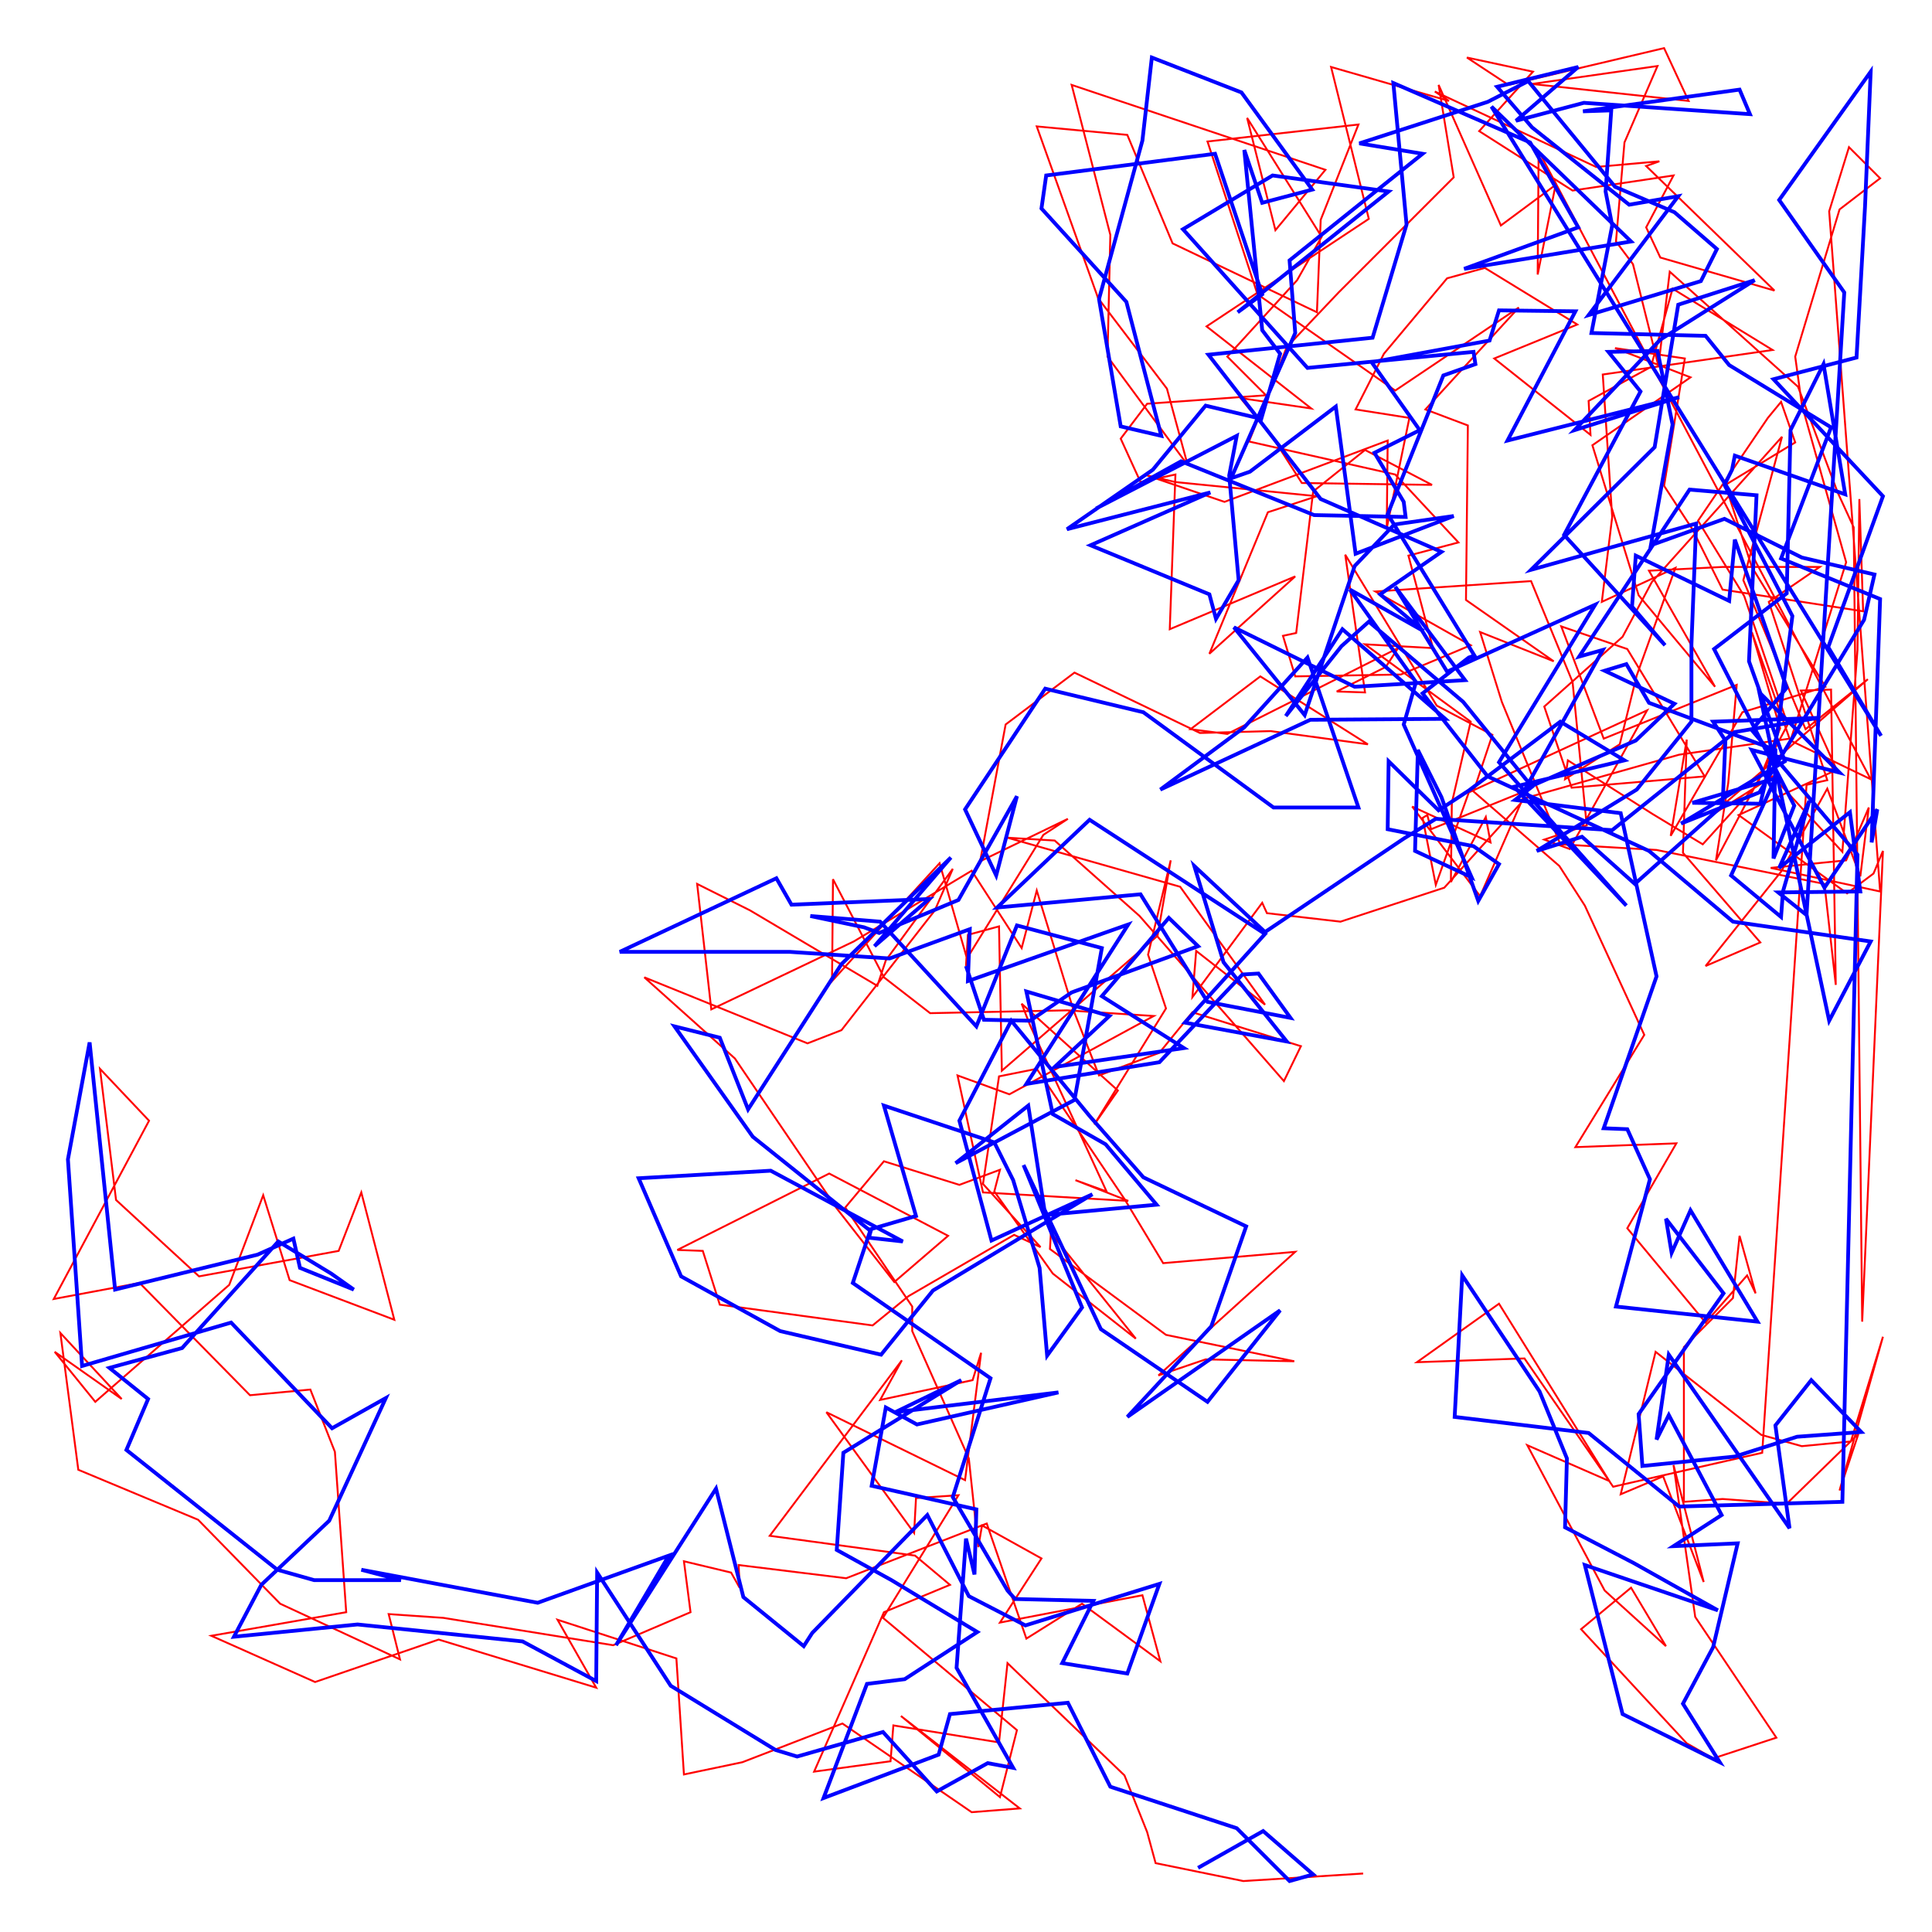
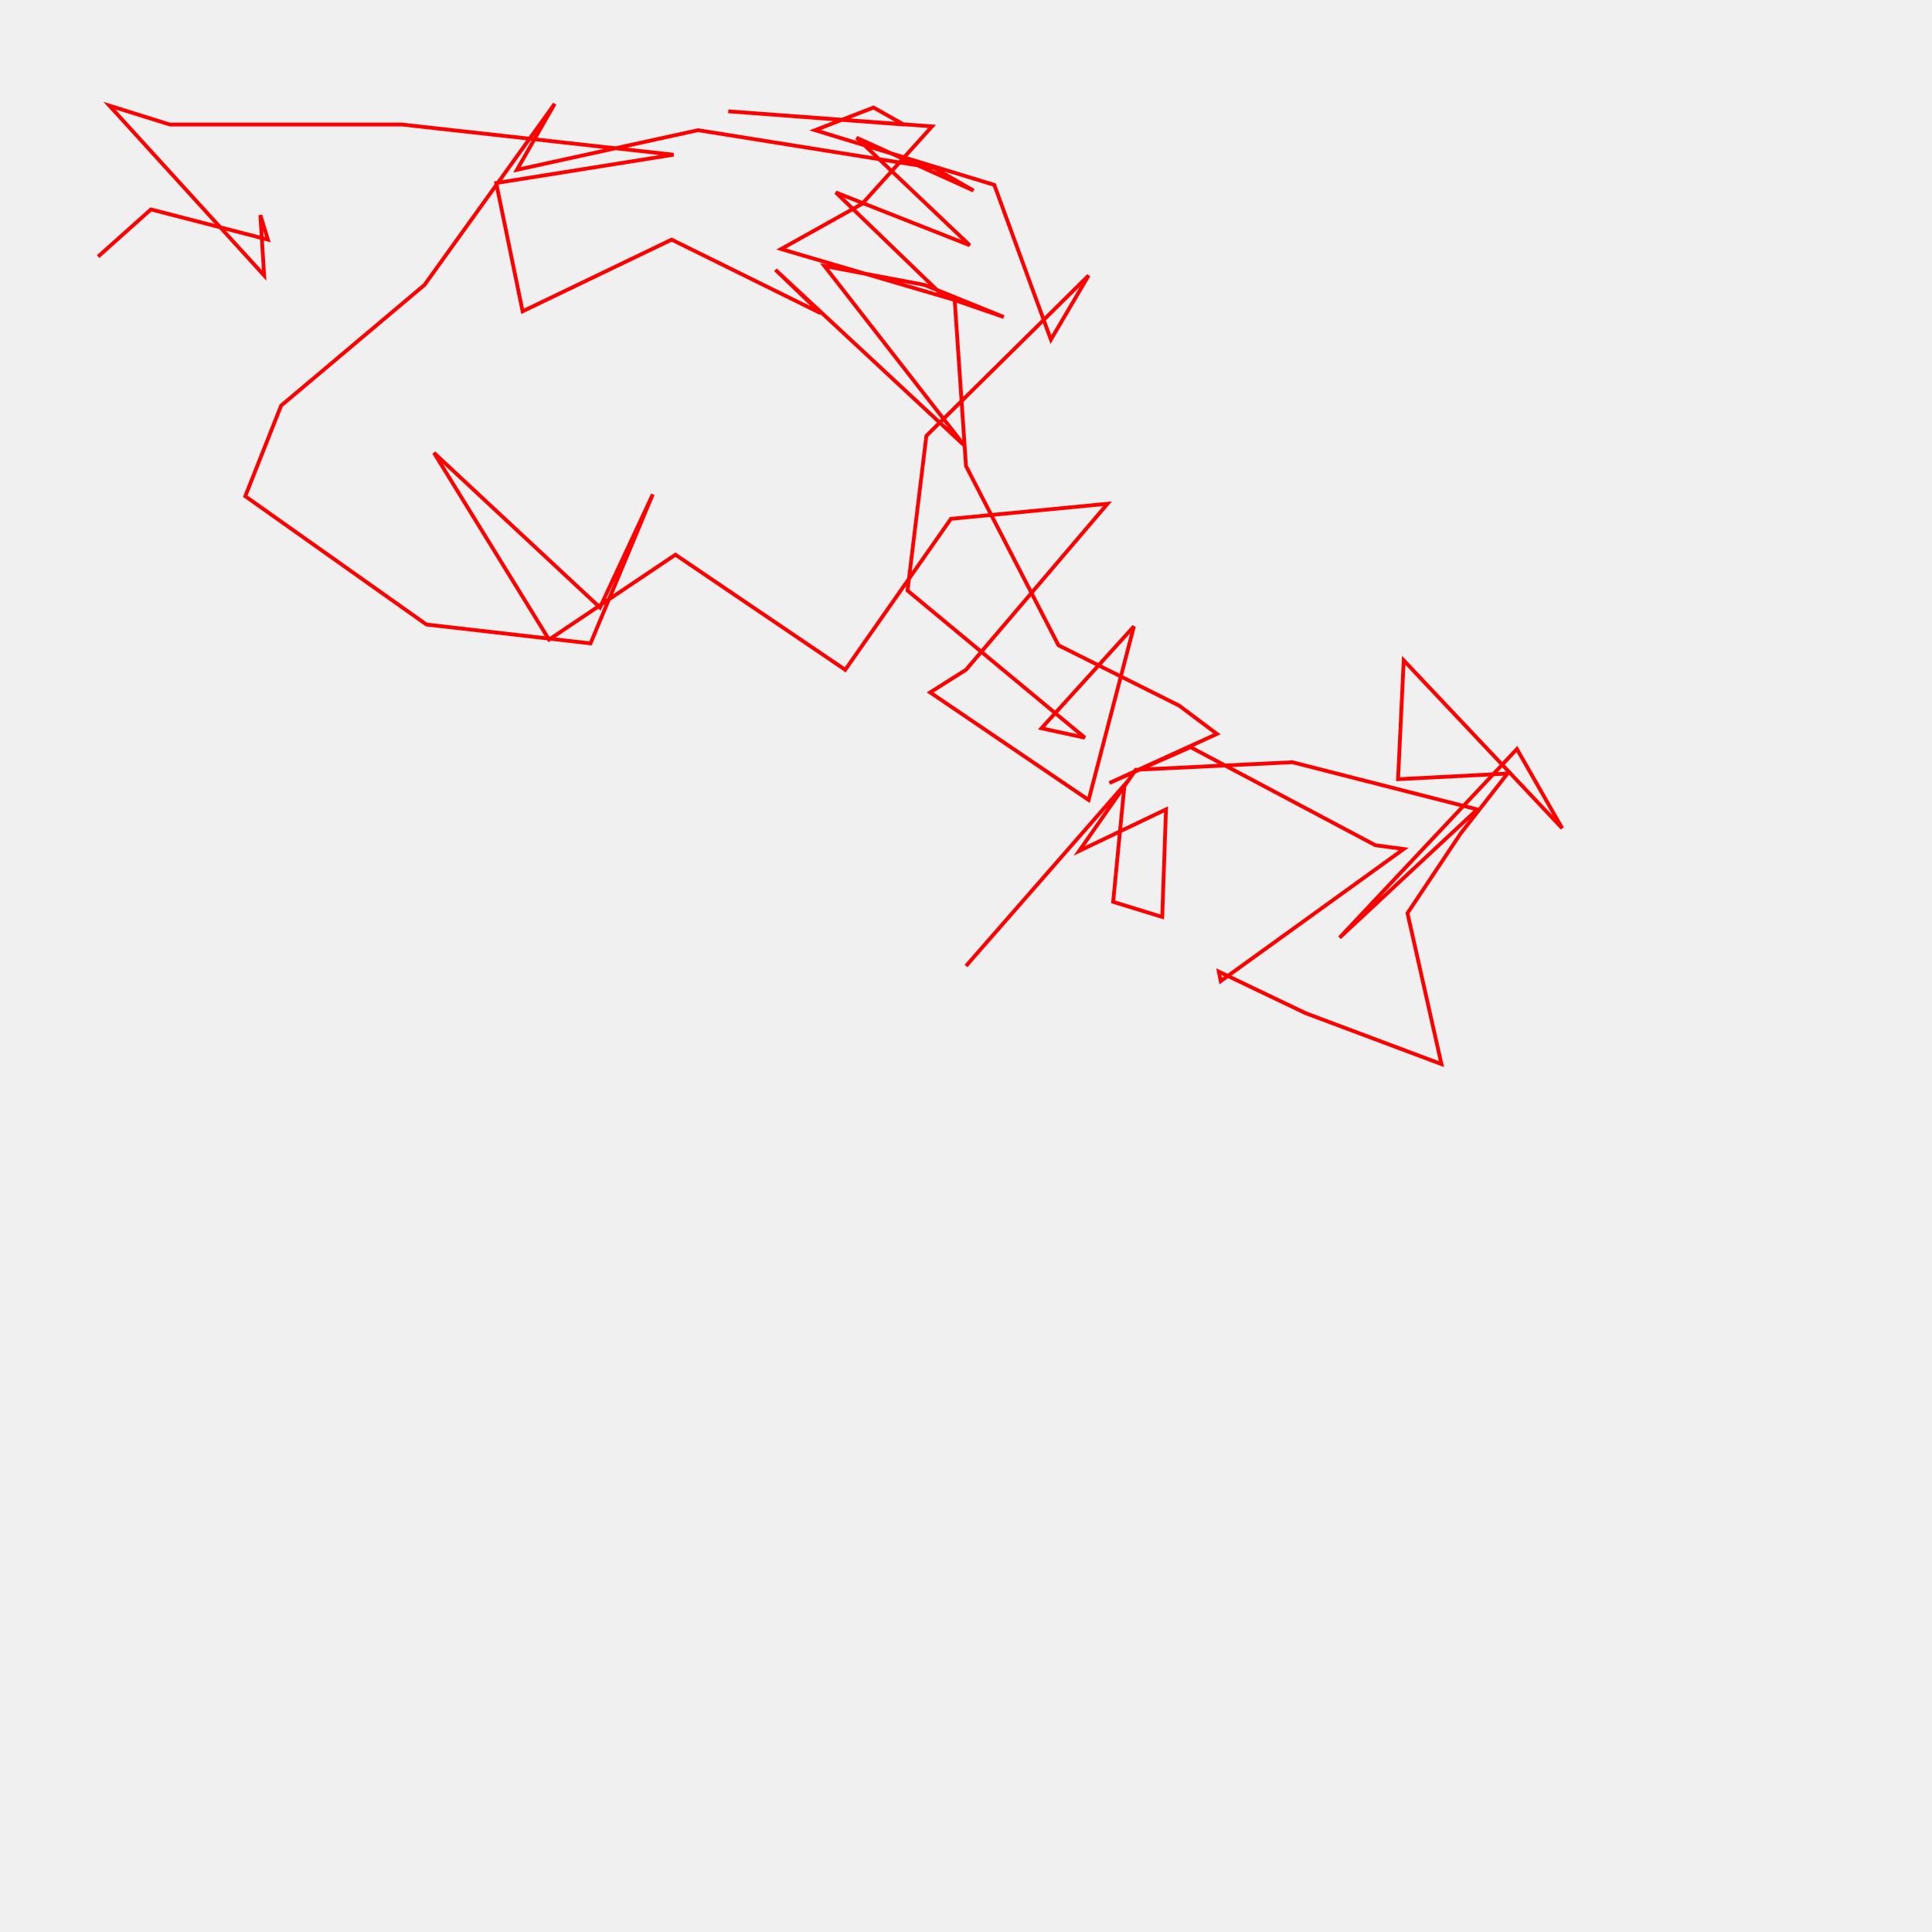
- <svg xmlns="http://www.w3.org/2000/svg" width="2048" height="2048">
+ <svg xmlns="http://www.w3.org/2000/svg" width="1024" height="1024">
  <g id="g1" transform="scale(1,1) translate(0,0)">
-     <path fill="#ffffff" stroke="#ffffff" stroke-width="2" d="M0 0 2048 0 2048 2048 0 2048" />
-     <path fill="none" stroke="#ff0000" stroke-width="2" d="M1024 1024 1026 991 1059 982 1062 1135 1227 992 1241 912 1217 1012 1236 1069 1160 1192 1185 1156 1083 1064 1092 1087 1173 1263 1140 1251 1196 1273 1042 1264 1015 1140 1070 1160 1223 1077 1131 1071 986 1074 937 1036 883 932 882 1040 996 915 1025 1016 1106 885 1132 868 1039 913 1066 768 1139 713 1272 777 1347 775 1450 789 1336 717 1262 773 1301 778 1482 687 1469 707 1417 733 1447 734 1426 588 1523 748 1582 779 1562 839 1653 918 1680 960 1743 1097 1670 1216 1777 1212 1725 1302 1808 1402 1852 1352 1861 1371 1844 1310 1837 1376 1785 1428 1785 1592 1826 1589 1894 1594 1970 1520 1950 1580 1996 1417 1962 1528 1910 1533 1867 1521 1755 1433 1718 1584 1763 1565 1806 1677 1774 1553 1797 1714 1883 1842 1816 1864 1788 1848 1676 1727 1729 1683 1766 1745 1701 1686 1619 1532 1706 1570 1589 1382 1502 1444 1616 1440 1710 1576 1868 1540 1915 832 1937 827 1875 638 1929 601 1826 601 1748 605 1818 728 1737 631 1688 472 1792 400 1712 369 1786 380 1764 515 1794 561 1826 625 1975 648 1971 529 1969 689 1953 903 1879 823 1813 865 1980 720 1914 773 1848 615 1889 463 1751 617 1720 675 1637 749 1666 835 1807 823 1725 688 1655 664 1700 783 1841 726 1832 830 1819 912 1895 768 1849 632 1800 552 1874 443 1888 426 1903 469 1829 514 1857 601 1935 728 1847 755 1771 886 1788 784 1784 904 1866 999 1808 1024 1888 924 1937 836 1972 929 1981 856 1957 912 1877 920 1993 945 1939 224 1960 156 1993 189 1950 222 1903 378 1910 429 1957 596 1898 785 1983 826 1631 160 1630 291 1649 196 1591 239 1525 90 1541 188 1419 310 1364 368 1324 468 1479 503 1546 575 1493 589 1519 687 1447 683 1559 765 1539 851 1538 935 1575 866 1580 893 1497 855 1569 950 1618 838 1517 879 1513 864 1508 867 1522 938 1557 840 1746 753 1664 900 1637 890 1682 875 1667 723 1623 616 1458 627 1559 684 1485 715 1373 717 1360 674 1374 671 1392 521 1447 477 1518 514 1380 512 1348 462 1315 422 1390 433 1279 346 1451 232 1411 71 1536 107 1521 97 1692 177 1759 171 1745 176 1881 308 1760 273 1745 241 1774 186 1667 202 1568 139 1625 76 1555 61 1599 90 1764 51 1790 107 1624 89 1757 70 1722 151 1713 256 1731 280 1758 388 1770 288 1906 410 1948 522 1965 559 1974 1401 1996 902 1986 926 1958 947 1843 864 1947 816 1909 732 1941 731 1946 1044 1934 937 1756 901 1654 895 1592 744 1569 670 1647 701 1554 636 1556 451 1511 434 1610 326 1479 414 1333 312 1280 150 1440 132 1400 233 1396 331 1243 258 1195 143 1099 134 1164 316 1237 412 1259 493 1174 378 1177 249 1136 90 1405 180 1352 244 1322 125 1401 251 1375 297 1301 378 1342 419 1216 428 1188 465 1209 511 1246 503 1240 667 1373 611 1282 693 1344 543 1396 526 1246 511 1216 504 1298 532 1471 467 1470 560 1494 443 1437 434 1467 375 1534 295 1574 284 1672 344 1584 380 1686 461 1684 425 1750 389 1773 306 1879 371 1699 397 1709 548 1698 638 1776 602 1735 716 1717 789 1659 826 1662 806 1752 863 1805 895 1863 831 1887 772 1857 670 1897 783 1780 800 1617 846 1531 941 1421 977 1343 968 1338 957 1264 1057 1268 1008 1341 1065 1251 940 1068 888 1118 891 1208 971 1361 1146 1379 1109 1264 1073 1229 1116 1165 1140 1138 1071 1099 944 1083 1005 1030 923 905 998 754 1070 739 937 795 965 930 1045 939 1018 1010 921 991 965 892 1092 856 1106 683 1036 779 1122 887 1281 948 1359 1005 1310 879 1244 718 1325 745 1326 763 1383 925 1405 963 1374 1075 1309 1103 1322 1042 1255 1059 1141 1099 1133 1192 1271 1233 1339 1373 1327 1228 1458 1278 1441 1372 1443 1236 1415 1113 1324 1114 1307 1204 1419 1116 1350 1054 1263 1060 1240 1017 1256 937 1231 896 1280 967 1385 967 1411 1027 1546 1037 1640 1041 1617 1104 1652 1060 1720 1211 1691 1230 1761 1147 1700 1088 1737 1046 1615 897 1673 783 1659 784 1683 775 1667 725 1655 732 1709 650 1744 470 1715 412 1711 424 1759 297 1700 210 1611 83 1558 64 1413 129 1483 58 1433 101 1486 243 1362 279 1267 307 1357 418 1399 383 1264 359 1326 211 1353 123 1272 106 1133 158 1188 57 1377 148 1360 265 1479 329 1473 355 1539 367 1709 224 1734 334 1783 465 1738 632 1789 591 1717 717 1758 725 1881 787 1868 893 1827 1030 1921 1081 1917 955 1819 1060 1905 1078 1834 936 1715 1016 1585 971 1588 969 1625 876 1497 1023 1569 1040 1434 1031 1463 933 1484 956 1442 816 1628 970 1649 1007 1680 937 1709 863 1878 944 1867 947 1829 1059 1847 1068 1763 1192 1882 1216 1942 1225 1975 1318 1994 1445 1986" />
-     <path fill="none" stroke="#0000ff" stroke-width="4" d="M1024 1024 1043 1081 1092 1082 1136 1052 1270 1003 1239 973 1168 1056 1255 1111 1118 1131 1176 1077 1088 1051 1116 1181 1172 1213 1226 1277 1108 1288 1090 1172 1013 1233 1139 1166 1168 1005 1078 981 1035 1088 933 977 859 971 916 983 932 989 1016 954 1078 844 1056 928 1023 858 1108 730 1212 755 1350 856 1440 856 1386 697 1319 771 1230 837 1389 763 1532 762 1423 667 1363 759 1422 685 1451 659 1551 744 1624 834 1606 848 1718 862 1756 1035 1700 1196 1725 1197 1749 1250 1713 1385 1863 1401 1792 1283 1772 1328 1766 1292 1827 1371 1737 1499 1741 1554 1839 1544 1905 1523 1973 1518 1920 1463 1882 1511 1897 1620 1769 1436 1756 1526 1769 1500 1825 1606 1774 1639 1842 1636 1816 1746 1784 1806 1823 1868 1720 1817 1680 1659 1821 1707 1732 1657 1659 1619 1661 1546 1632 1475 1550 1352 1542 1502 1684 1519 1780 1597 1953 1592 1969 906 1857 774 1894 729 1839 572 1833 637 1734 589 1730 643 1765 684 1658 567 1739 415 1705 373 1757 372 1773 450 1750 578 1828 550 1910 591 1987 609 1976 657 1865 840 1782 873 1892 807 1854 701 1862 525 1791 519 1674 696 1699 689 1617 836 1734 785 1775 746 1701 711 1724 704 1748 745 1882 795 1880 910 1902 854 1817 688 1894 629 1898 456 1933 386 1956 524 1839 483 1836 498 1828 514 1900 653 1884 777 1866 852 1794 851 1882 825 1835 928 1888 972 1890 945 1918 849 1886 920 1961 861 1972 945 1885 946 1915 970 1955 310 1886 212 1983 76 1977 219 1968 379 1880 402 1996 526 1938 686 1994 780 1581 113 1729 256 1552 285 1673 241 1622 151 1477 88 1491 238 1455 358 1281 376 1400 529 1528 585 1463 630 1509 669 1431 625 1501 723 1488 768 1560 930 1500 902 1503 795 1528 845 1567 955 1589 916 1562 897 1471 879 1472 807 1525 859 1557 838 1654 765 1722 806 1605 834 1724 960 1589 808 1691 641 1534 712 1479 622 1553 721 1436 728 1308 665 1383 758 1436 600 1478 556 1541 547 1437 587 1416 431 1325 500 1305 507 1373 353 1367 276 1508 163 1441 152 1577 108 1620 86 1712 198 1775 225 1820 264 1803 298 1684 334 1779 208 1727 217 1624 135 1587 92 1673 71 1607 128 1679 109 1855 121 1844 95 1678 118 1708 117 1702 203 1709 239 1687 353 1808 356 1833 387 1941 453 1888 592 1993 635 1984 893 1990 858 1934 941 1857 795 1950 819 1865 734 1939 1082 1983 998 1837 977 1748 902 1577 823 1508 735 1557 697 1563 695 1471 545 1530 398 1564 386 1562 373 1386 390 1254 243 1349 186 1472 203 1312 331 1338 312 1288 163 1109 186 1104 221 1194 320 1231 462 1188 452 1165 317 1211 149 1221 61 1316 98 1391 201 1338 215 1319 159 1338 350 1357 375 1337 444 1278 430 1222 498 1131 561 1283 522 1156 578 1282 630 1289 656 1313 615 1303 504 1311 462 1162 539 1252 489 1393 546 1490 548 1488 532 1457 480 1505 456 1454 384 1579 361 1589 329 1670 330 1598 467 1780 421 1669 456 1760 360 1860 297 1779 323 1754 474 1623 604 1798 555 1793 683 1793 765 1735 837 1629 902 1677 887 1733 937 1826 854 1829 785 1816 765 1927 761 1839 776 1709 880 1522 868 1488 889 1341 988 1266 918 1297 1020 1364 1104 1256 1084 1341 990 1155 869 1057 962 1209 948 1280 1062 1368 1079 1334 1032 1317 1033 1229 1126 1088 1149 1196 980 1026 1040 1028 985 943 1016 837 1009 657 1009 823 931 839 959 985 953 927 1003 1008 909 892 1022 793 1176 763 1100 715 1088 798 1205 923 1305 921 1312 957 1316 817 1241 677 1249 722 1353 827 1411 934 1436 989 1368 1158 1266 1051 1315 1017 1188 1072 1082 1155 1183 1212 1248 1321 1300 1284 1406 1195 1502 1357 1389 1280 1486 1167 1409 1085 1235 1147 1386 1110 1437 1102 1344 1074 1251 1054 1211 937 1172 971 1289 923 1303 904 1360 1050 1461 1010 1587 1068 1686 1076 1695 1159 1697 1126 1763 1195 1774 1229 1679 1087 1723 1027 1692 983 1606 861 1731 852 1745 788 1693 759 1578 653 1744 709 1649 570 1699 383 1664 425 1675 333 1675 294 1664 134 1537 157 1483 116 1450 193 1429 295 1316 351 1350 375 1367 318 1344 311 1313 273 1330 122 1367 95 1105 72 1229 87 1448 245 1402 352 1514 409 1482 349 1612 277 1680 248 1735 379 1722 554 1740 632 1782 633 1667 711 1787 822 1855 845 1862 936 1836 993 1899 1047 1869 1074 1874 1014 1768 1024 1631 1033 1669 1035 1600 924 1575 939 1492 972 1510 1122 1476 949 1497 1019 1463 894 1540 887 1643 945 1675 1036 1730 959 1780 919 1785 873 1906 995 1860 1007 1817 1132 1805 1177 1894 1311 1938 1367 1994 1392 1987 1339 1941 1270 1980" />
+     <path fill="none" stroke="#ff0000" stroke-width="2" d="M512 512 596 416 590 478 616 486 618 429 572 451 602 408 685 404 783 429 710 497 804 397 828 439 744 350 741 413 799 410 774 442 746 484 764 564 692 537 646 515 647 520 744 450 729 448 631 396 588 415 645 389 625 374 561 342 512 247 506 159 414 132 457 108 494 67 386 59 479 66 463 57 432 69 527 98 557 180 577 146 491 231 481 313 575 391 552 386 601 332 577 424 493 367 512 355 587 267 504 275 448 355 358 294 291 339 230 240 318 322 346 262 313 341 226 331 130 263 149 215 225 151 294 55 274 90 370 69 495 89 516 101 454 73 514 130 443 102 500 157 532 168 490 151 437 141 511 236 411 143 435 166 356 127 277 165 263 97 357 82 213 66 90 66 58 56 140 146 138 114 142 127 80 111 52 136" />
  </g>
</svg>
